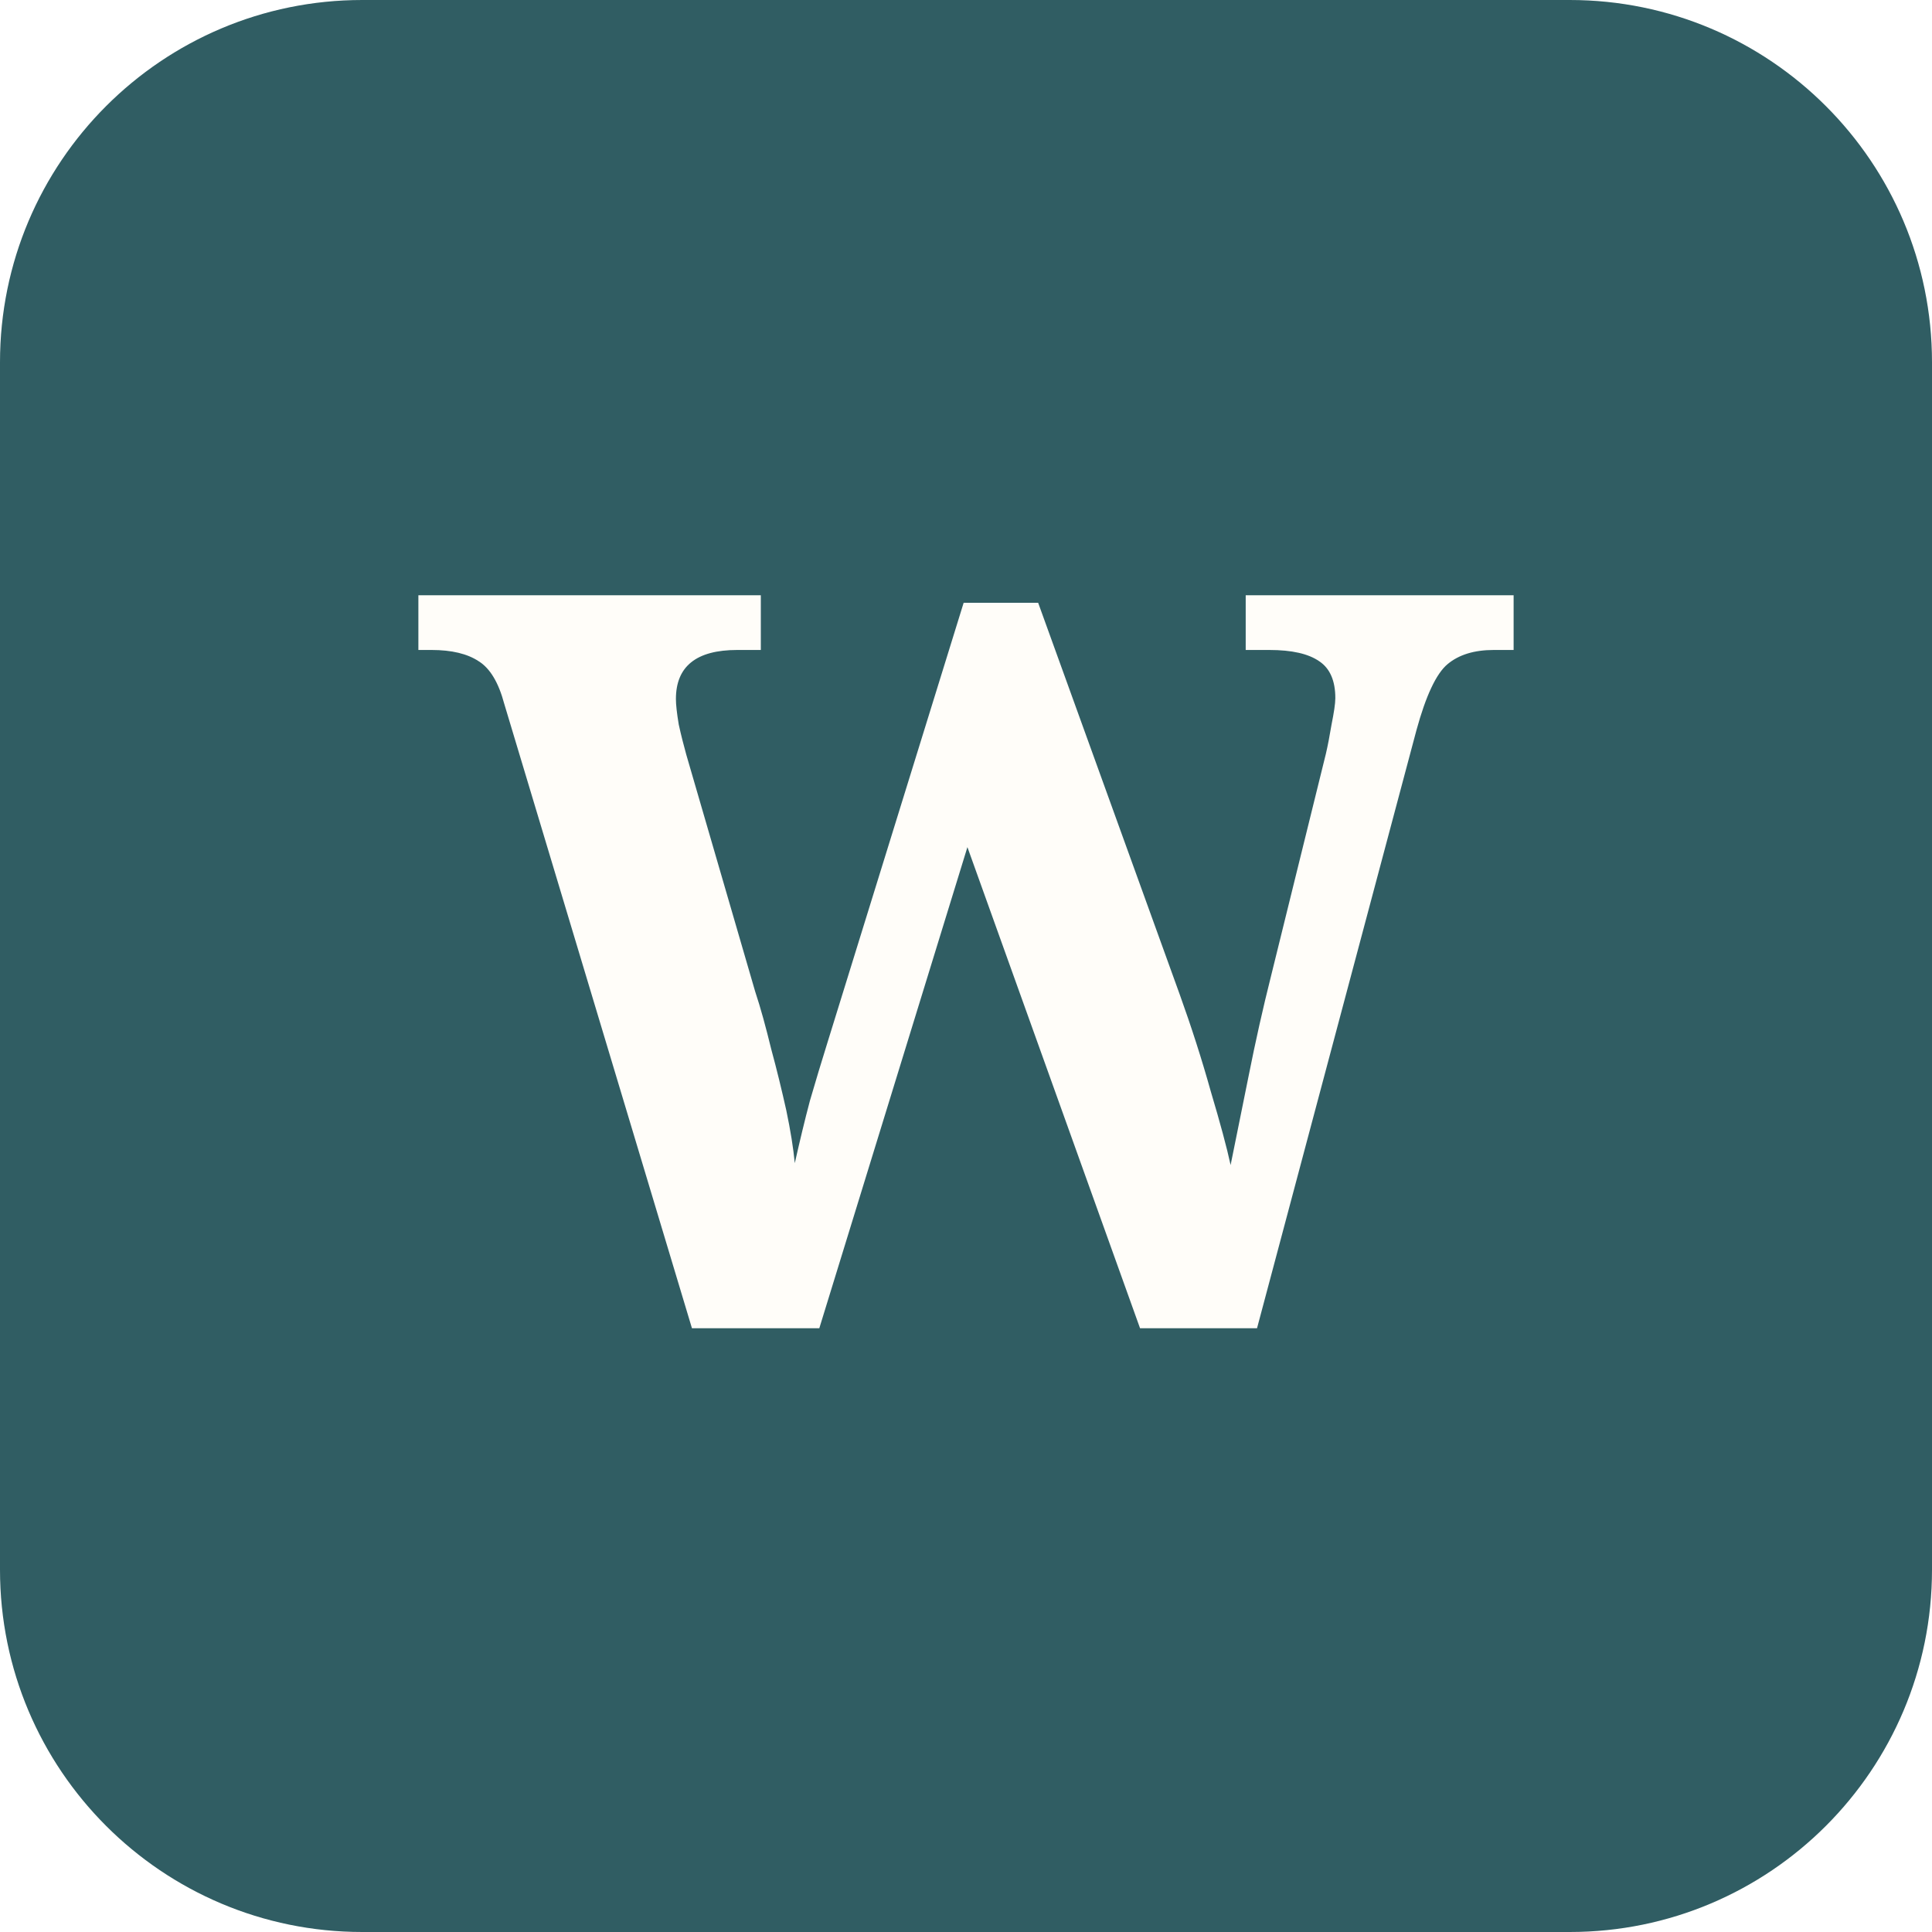
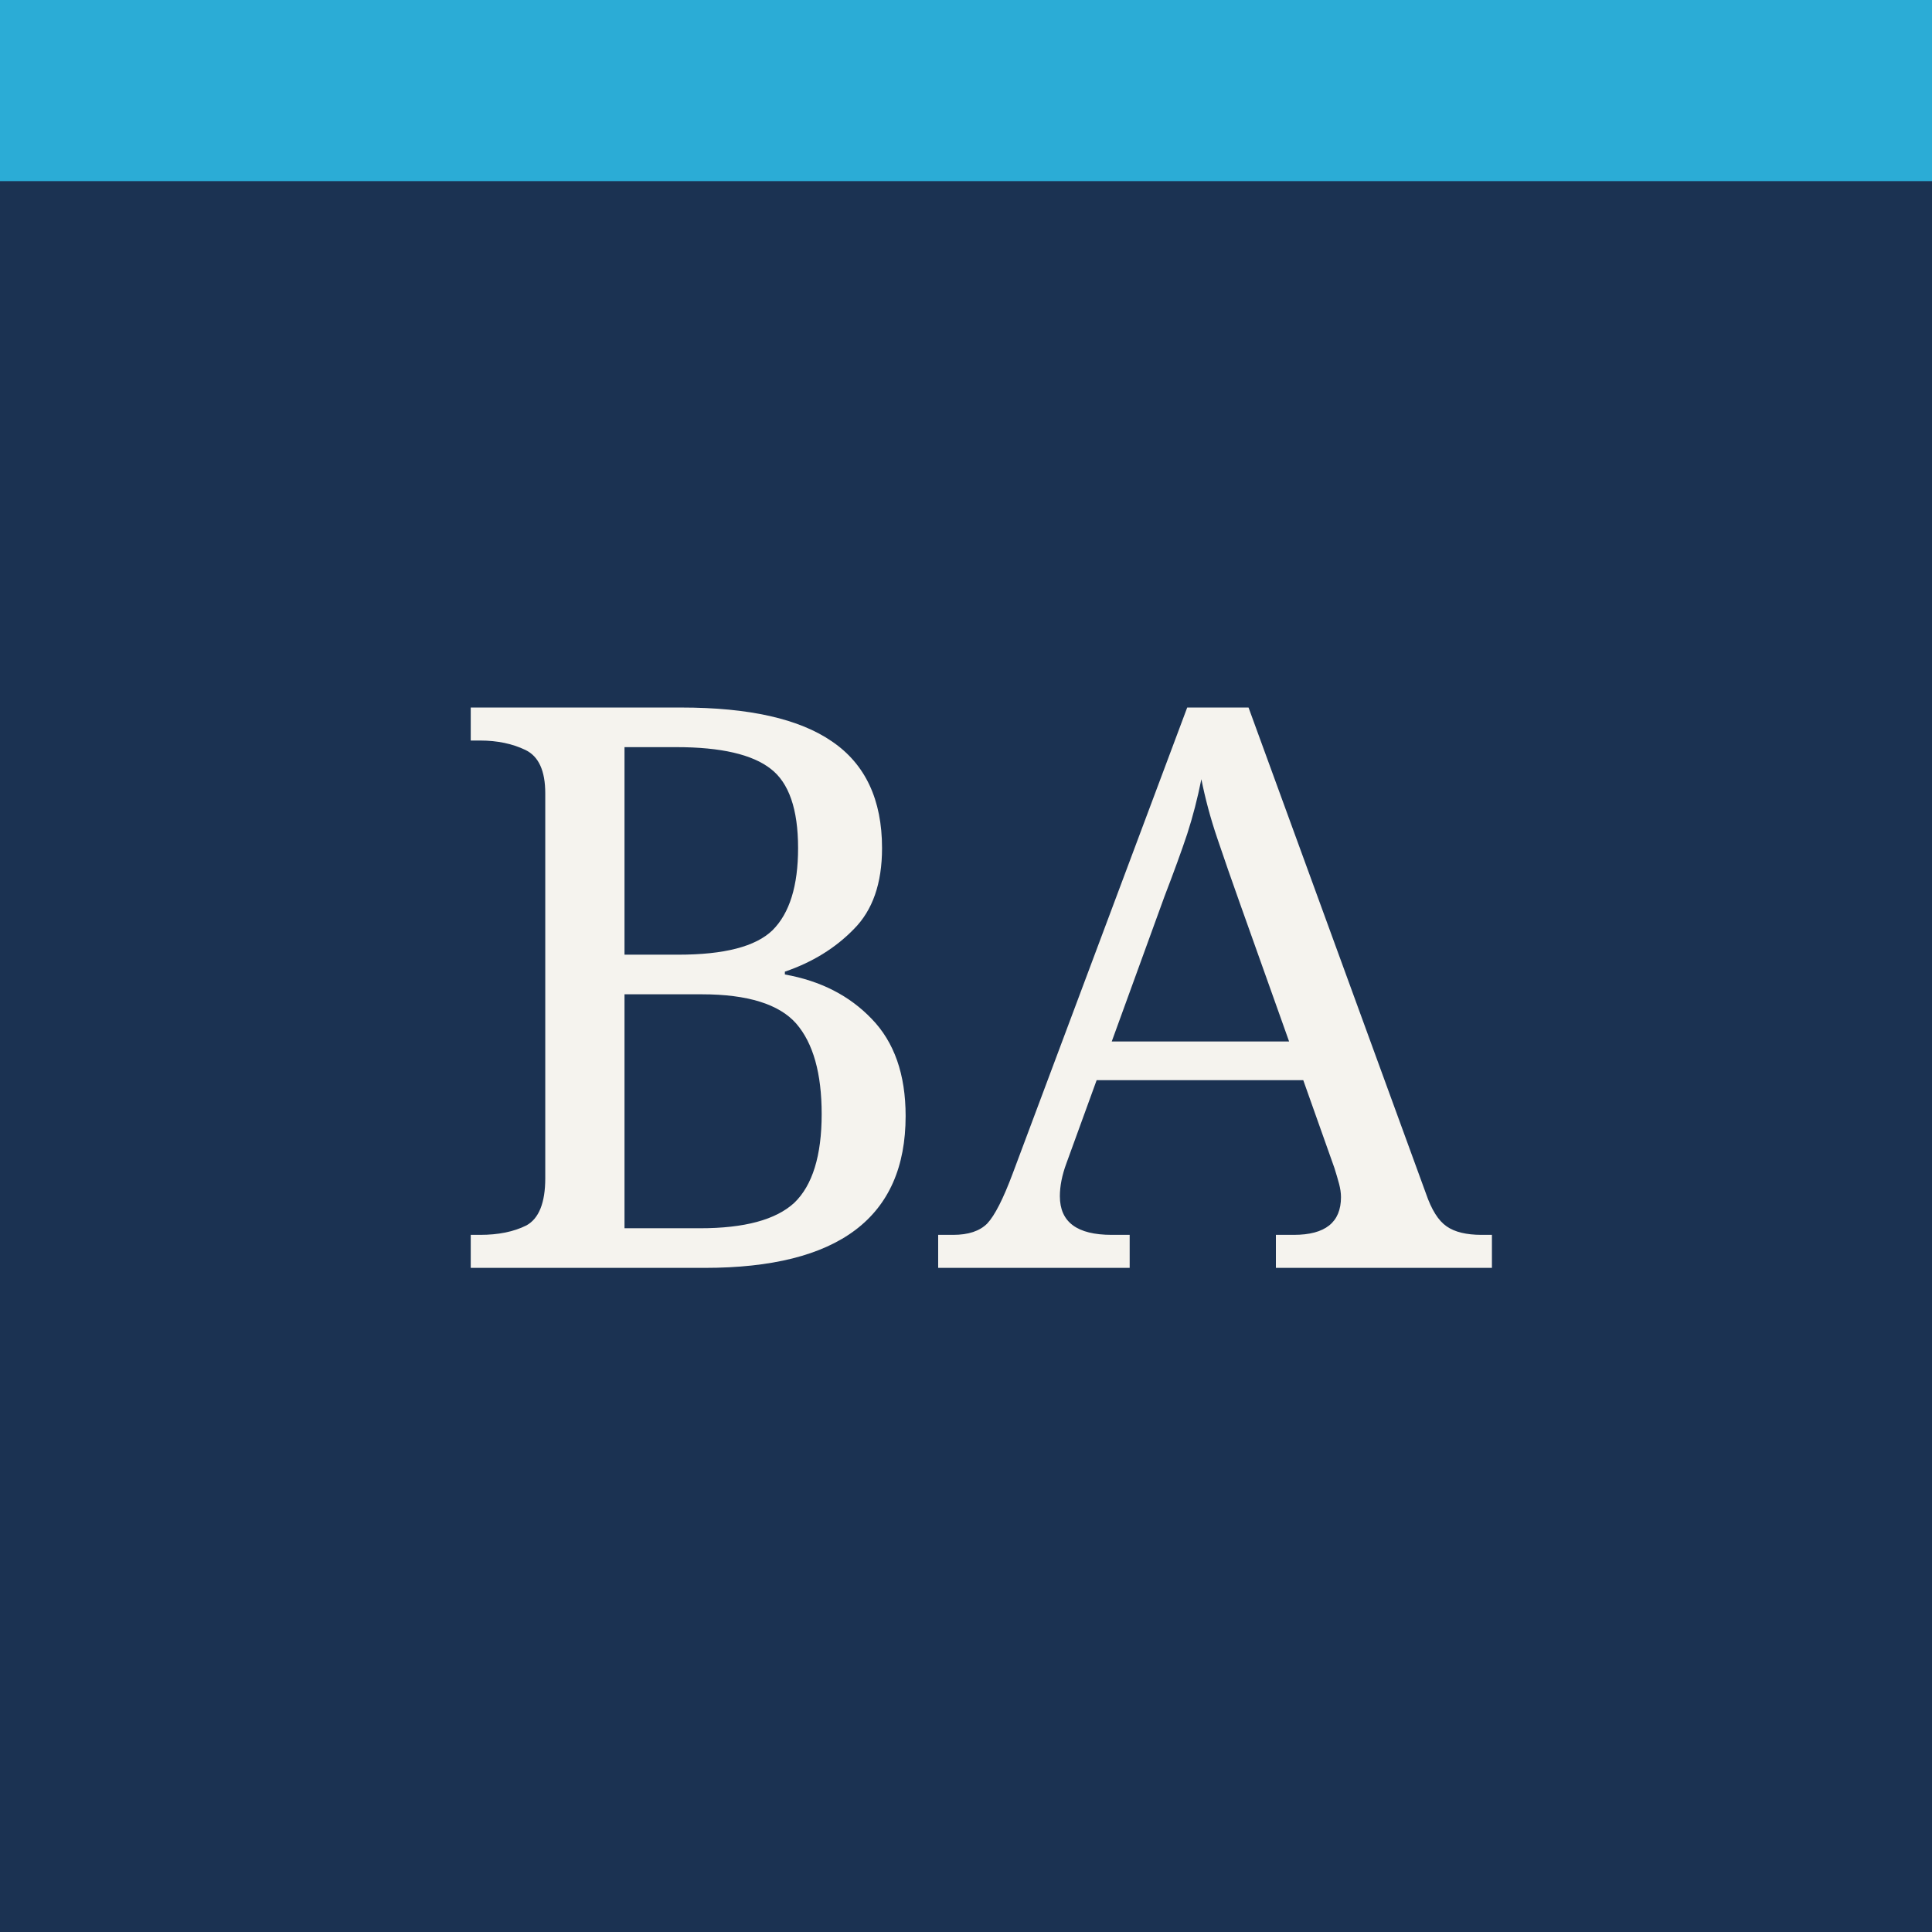
<svg xmlns="http://www.w3.org/2000/svg" viewBox="0 0 32 32">
-   <rect width="32" height="32" rx="6" fill="#305d63" />
-   <text x="16" y="22" font-family="Georgia, serif" font-size="17" font-weight="700" fill="#fffdf9" text-anchor="middle">W</text>
+   <rect width="32" height="32" fill="#1B3252" />
+   <rect x="0" y="0" width="32" height="3" fill="#2BACD6" />
+   <text x="16" y="21" font-family="Georgia, serif" font-size="13" fill="#F5F3EE" text-anchor="middle">BA</text>
</svg>
